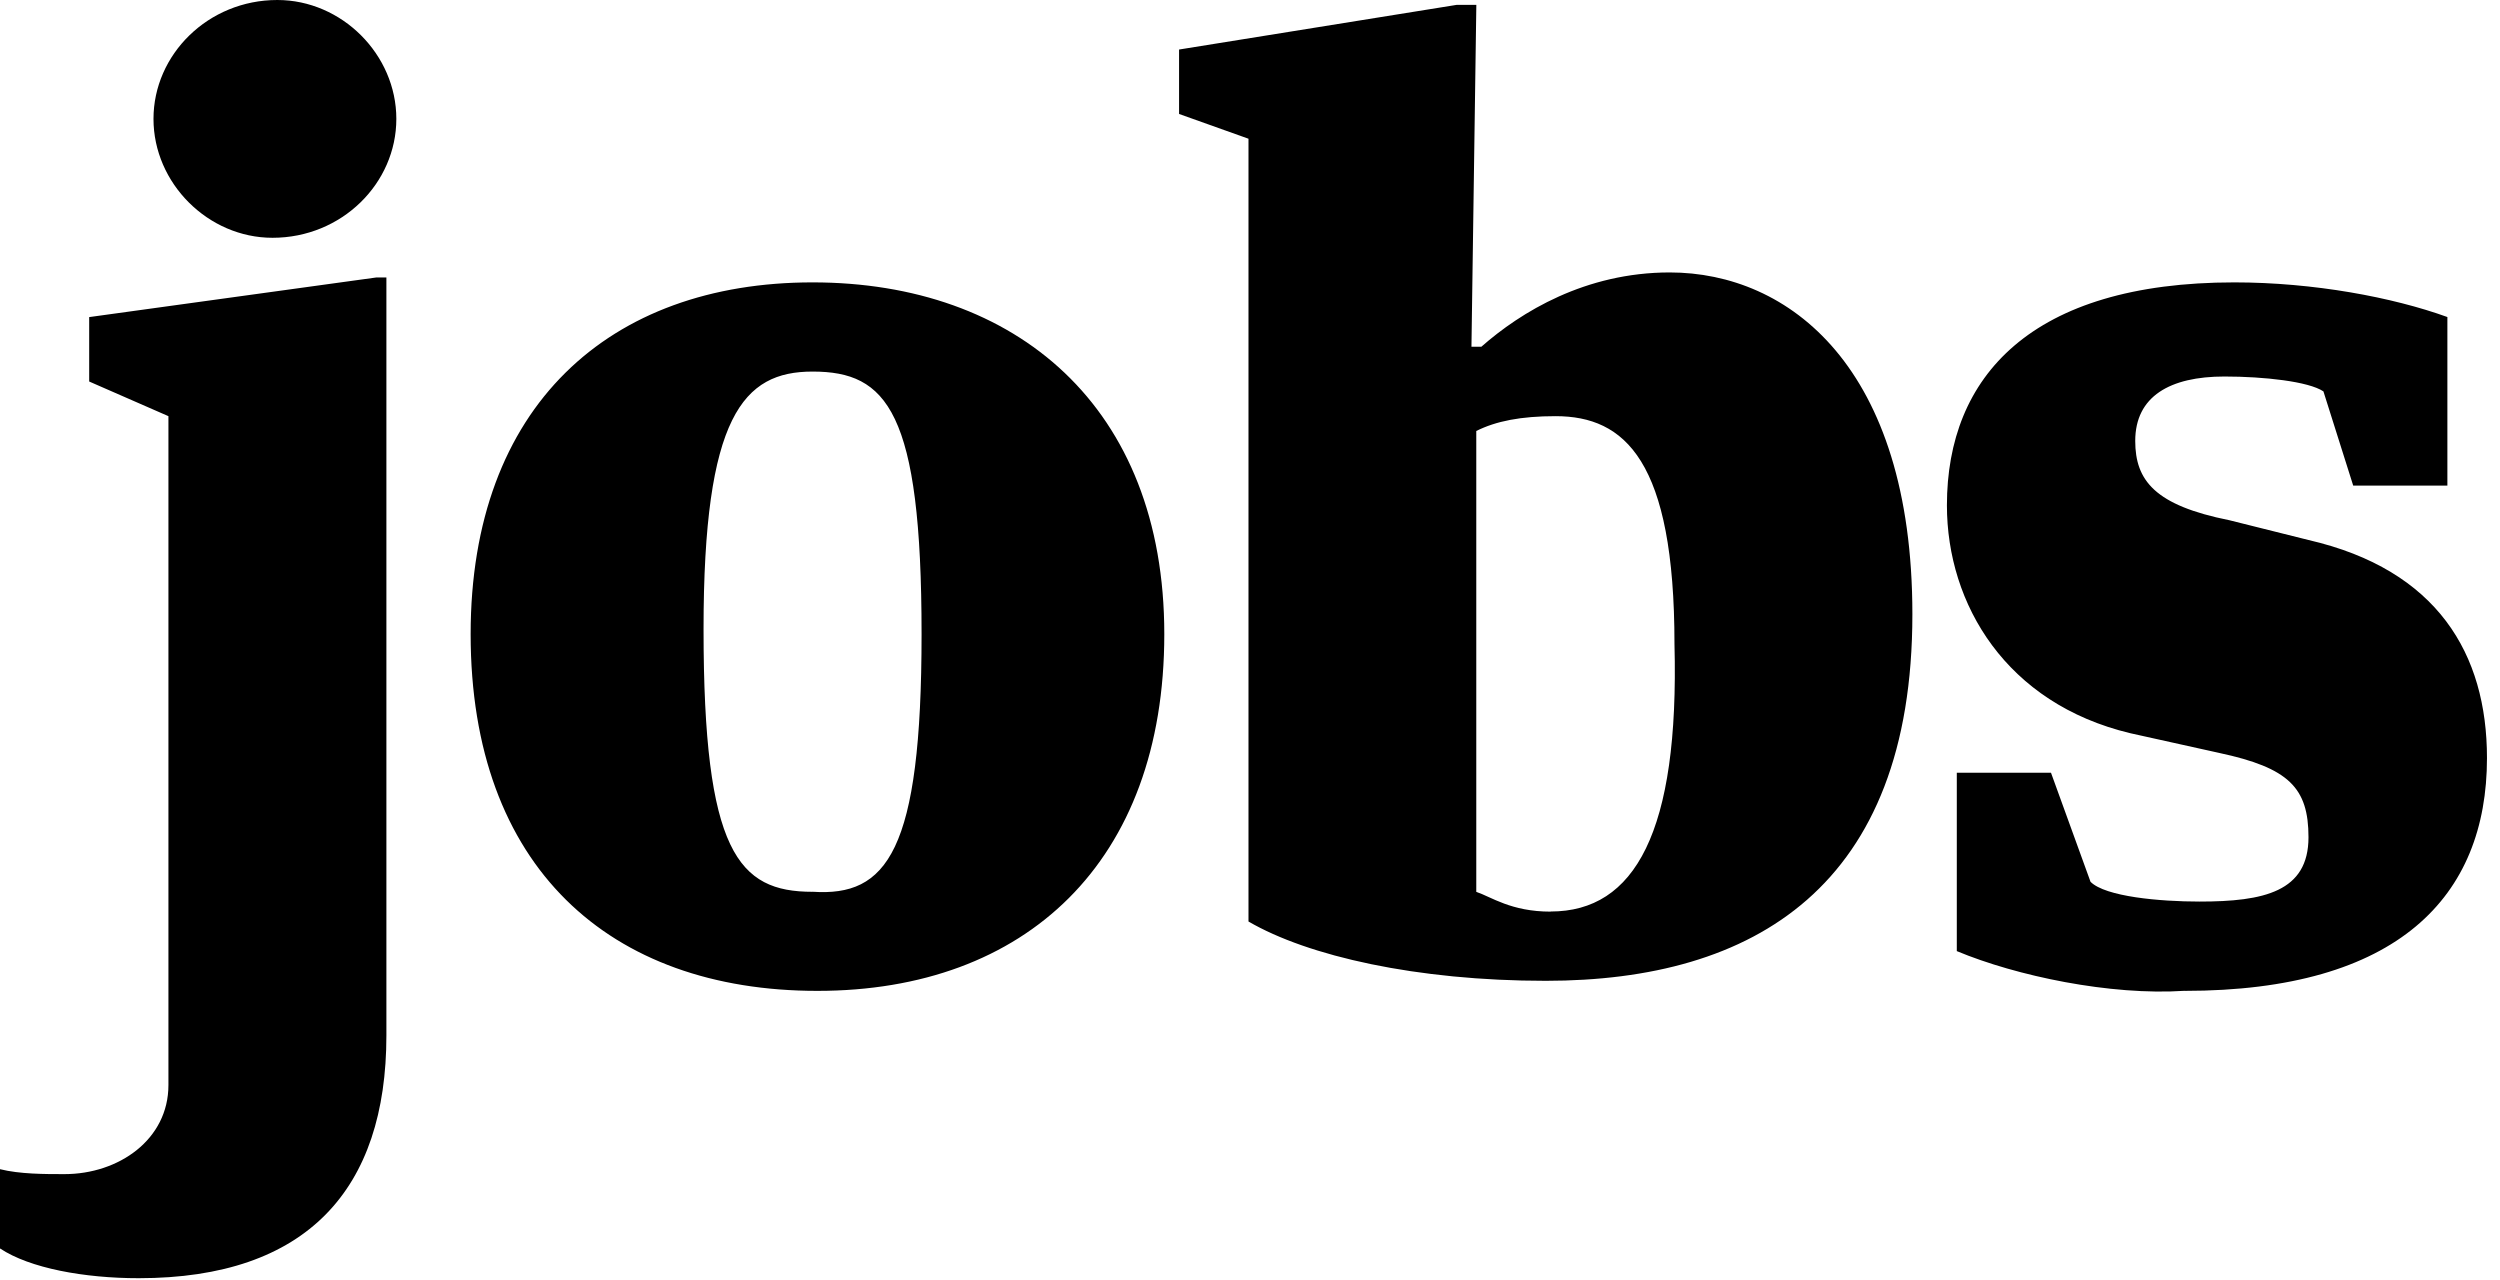
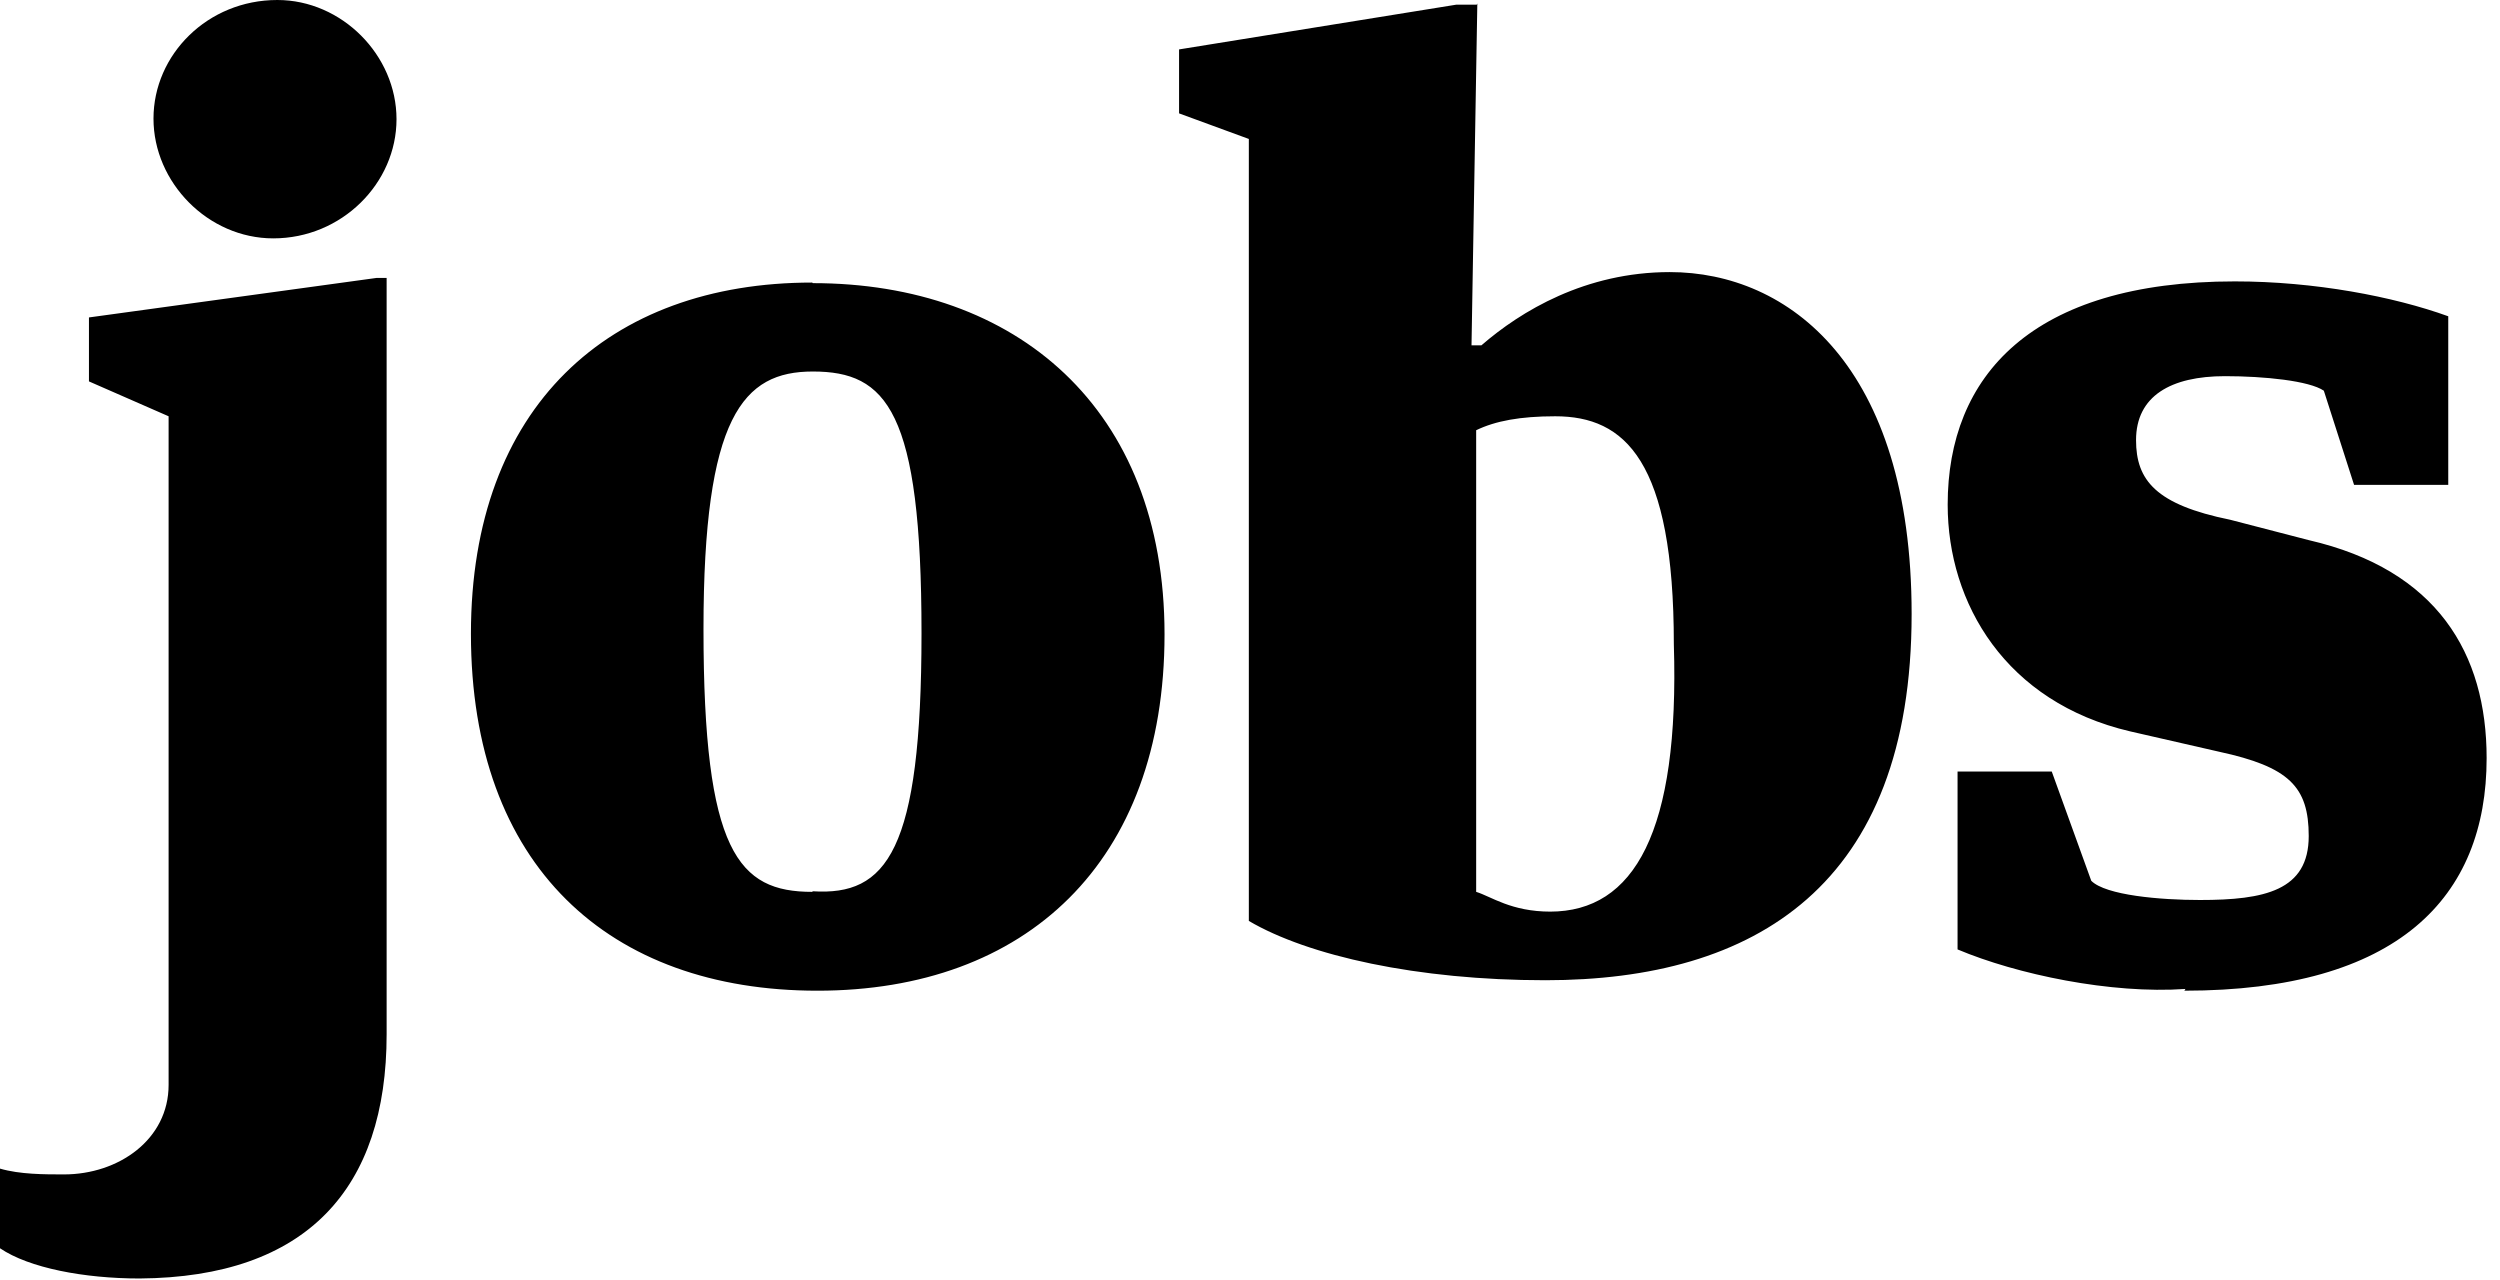
<svg width="43" height="22" viewBox="0 0 43 22" overflow="visible">
-   <path d="M2.897 7.158v11.505c0 .936-.852 1.532-1.79 1.532-.34 0-.767 0-1.107-.085v1.363c.51.34 1.448.512 2.386.512 2.898 0 4.26-1.533 4.26-4.175V4.772h-.17l-4.942.682v1.108l1.363.596zM4.77 0C3.58 0 2.64.938 2.64 2.045S3.58 4.09 4.687 4.09c1.193 0 2.13-.938 2.13-2.045S5.88 0 4.77 0zm9.205 4.857c-3.494 0-5.88 2.13-5.88 6.05 0 4.005 2.386 6.136 5.965 6.136 3.58 0 5.966-2.215 5.966-6.136 0-3.92-2.557-6.05-6.05-6.05zm0 10.482c-1.278 0-1.874-.683-1.874-4.518 0-3.664.682-4.43 1.875-4.43 1.278 0 1.875.68 1.875 4.515 0 3.75-.597 4.518-1.875 4.432zM25.395.084h-.342L20.28.852V1.96l1.194.426V15.85c1.023.596 2.896 1.02 5.112 1.02 3.58 0 6.307-1.617 6.307-6.304 0-4.262-2.13-5.88-4.174-5.88-1.45 0-2.56.68-3.24 1.278h-.17l.084-5.88zM26.67 15.68c-.68 0-1.023-.255-1.278-.34V7.413c.34-.17.766-.255 1.364-.255 1.193 0 2.045.766 2.045 3.92.084 3.235-.682 4.6-2.13 4.6zm10.906 1.363c3.666 0 5.2-1.618 5.2-4.005 0-1.79-.853-3.238-3.07-3.75l-1.36-.34c-1.28-.256-1.62-.682-1.62-1.364 0-.767.597-1.108 1.534-1.108.682 0 1.447.085 1.703.256l.512 1.62h1.62V5.453c-.94-.34-2.302-.596-3.665-.596-3.494 0-4.943 1.62-4.943 3.834 0 1.705 1.022 3.41 3.153 3.92l1.533.34c1.193.256 1.533.597 1.533 1.45 0 .937-.767 1.106-1.874 1.106-.684 0-1.62-.084-1.875-.34l-.68-1.876h-1.62v3.068c1.022.427 2.64.768 3.918.683z" />
+   <path d="M2.9 7.16v11.5c0 .94-.86 1.54-1.8 1.54-.33 0-.76 0-1.1-.1v1.37c.5.34 1.45.52 2.4.52 2.88-.02 4.25-1.55 4.25-4.2V4.78h-.17l-4.95.68v1.1l1.37.6zM4.77 0c-1.2 0-2.13.94-2.13 2.04S3.58 4.1 4.7 4.1c1.18 0 2.12-.95 2.12-2.05S5.88 0 4.77 0zm9.2 4.86C10.47 4.86 8.1 7 8.1 10.9c0 4 2.38 6.14 5.96 6.14s5.97-2.2 5.97-6.13c0-3.9-2.56-6.04-6.05-6.04zm0 10.48c-1.27 0-1.87-.68-1.87-4.52 0-3.66.68-4.43 1.88-4.43 1.27 0 1.87.67 1.87 4.5 0 3.76-.6 4.52-1.87 4.44zM25.4.08h-.35l-4.77.77v1.1l1.2.44v13.45c1.02.6 2.9 1.02 5.1 1.02 3.6 0 6.3-1.62 6.3-6.3 0-4.27-2.12-5.88-4.16-5.88-1.45 0-2.56.67-3.24 1.26h-.17l.1-5.88zm1.27 15.6c-.68 0-1.02-.26-1.28-.34V7.4c.33-.16.76-.24 1.36-.24 1.2 0 2.04.76 2.04 3.92.1 3.23-.68 4.6-2.13 4.6zm10.9 1.36c3.67 0 5.2-1.6 5.2-4 0-1.8-.85-3.24-3.06-3.75l-1.35-.35c-1.28-.26-1.62-.68-1.62-1.37 0-.76.6-1.1 1.53-1.1.68 0 1.45.08 1.7.25l.52 1.62h1.62v-2.9c-.94-.34-2.3-.6-3.67-.6-3.5 0-4.94 1.63-4.94 3.84 0 1.7 1 3.4 3.14 3.9l1.53.35c1.2.26 1.54.6 1.54 1.45 0 .94-.76 1.1-1.87 1.1-.68 0-1.62-.08-1.87-.33l-.68-1.88h-1.62v3.06c1.02.43 2.64.77 3.92.68z" />
</svg>
